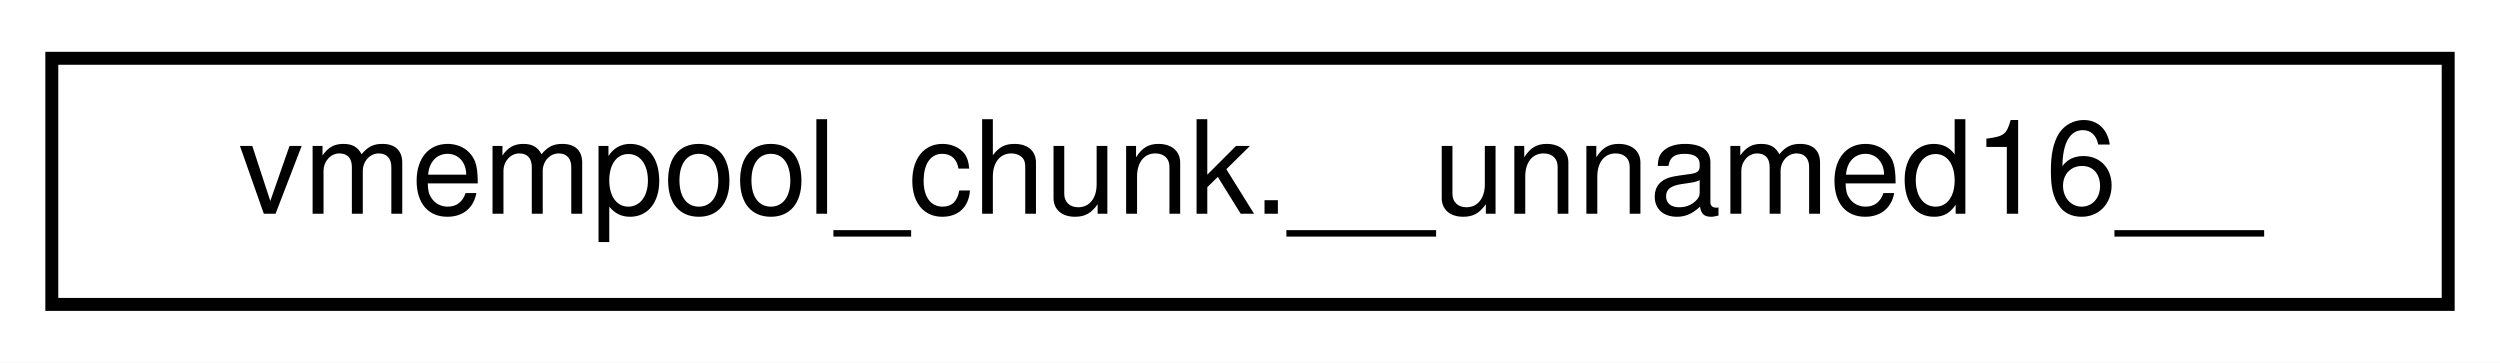
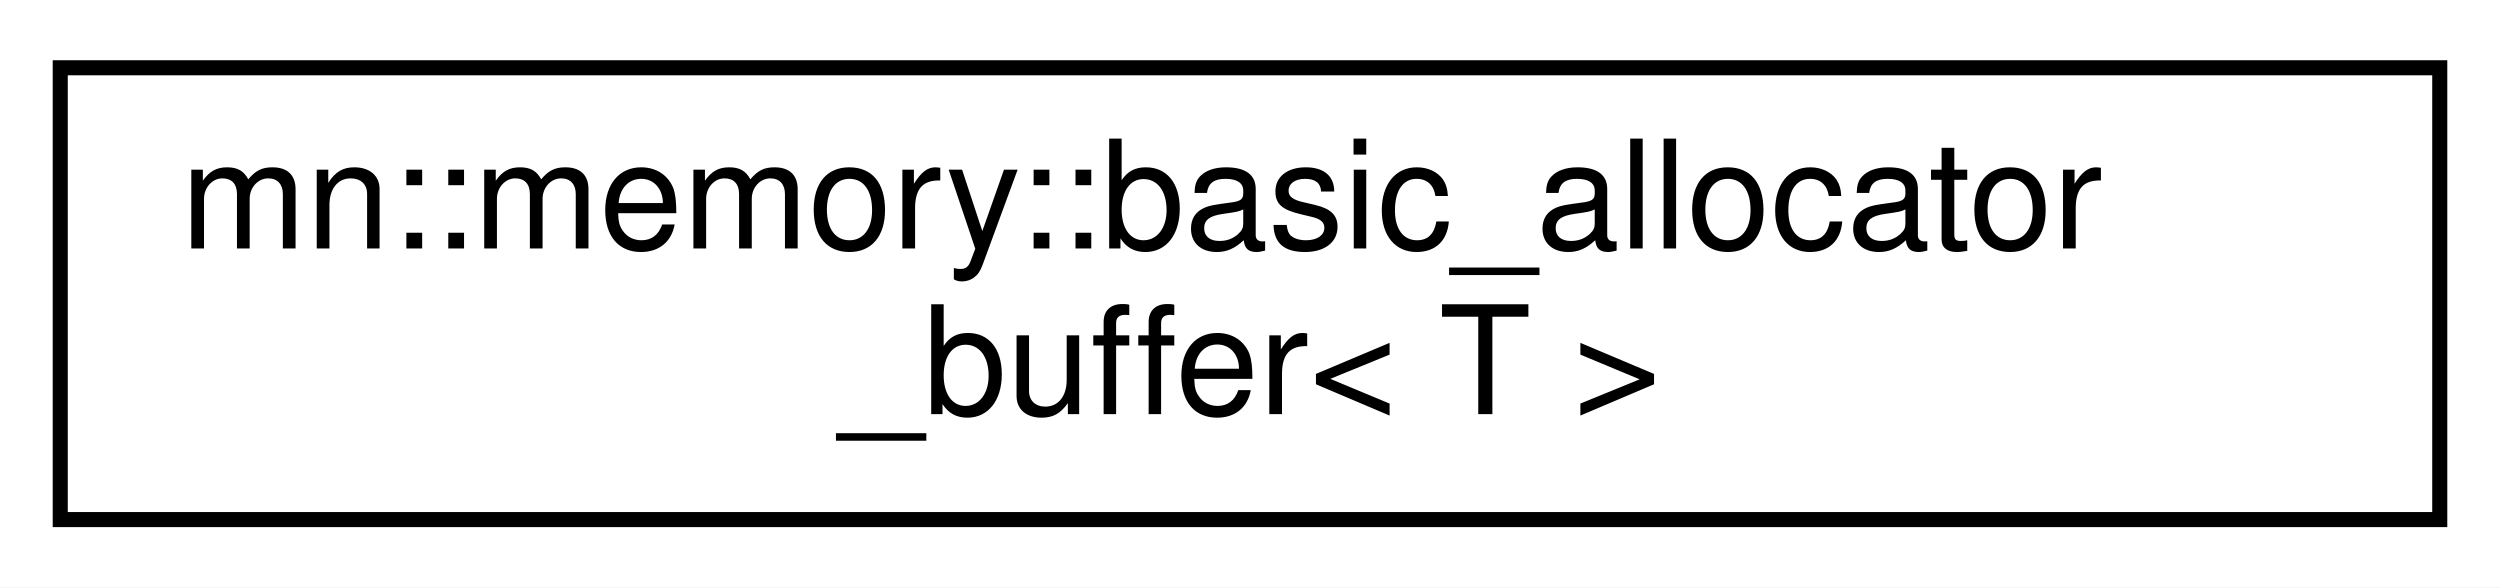
- <svg xmlns="http://www.w3.org/2000/svg" xmlns:xlink="http://www.w3.org/1999/xlink" width="193pt" height="28pt" viewBox="0.00 0.00 193.00 28.00">
-   <g id="graph0" class="graph" transform="scale(1 1) rotate(0) translate(4 24)">
-     <polygon fill="white" stroke="transparent" points="-4,4 -4,-24 189,-24 189,4 -4,4" />
+ <svg xmlns="http://www.w3.org/2000/svg" xmlns:xlink="http://www.w3.org/1999/xlink" width="166pt" height="39pt" viewBox="0.00 0.00 166.00 39.00">
+   <g id="graph0" class="graph" transform="scale(1 1) rotate(0) translate(4 35)">
+     <polygon fill="white" stroke="transparent" points="-4,4 -4,-35 162,-35 162,4 -4,4" />
    <g id="node1" class="node">
      <g id="a_node1">
-         <a xlink:href="test-ccc_2mn__basic__mempool_8hpp.html#unionvmempool__chunk_8____unnamed16____" target="_top" xlink:title=" ">
-           <polygon fill="white" stroke="black" points="0,-0.5 0,-19.5 185,-19.5 185,-0.5 0,-0.5" />
-           <text text-anchor="middle" x="92.5" y="-7.5" font-family="Helvetica,sans-Serif" font-size="10.00">vmempool_chunk.__unnamed16__</text>
+         <a xlink:href="classmn_1_1memory_1_1basic__allocator__buffer.html" target="_top" xlink:title="buffer based allocator.">
+           <polygon fill="white" stroke="black" points="0,-0.5 0,-30.5 158,-30.5 158,-0.5 0,-0.5" />
+           <text text-anchor="start" x="8" y="-18.5" font-family="Helvetica,sans-Serif" font-size="10.00">mn::memory::basic_allocator</text>
+           <text text-anchor="middle" x="79" y="-7.5" font-family="Helvetica,sans-Serif" font-size="10.00">_buffer&lt; T &gt;</text>
        </a>
      </g>
    </g>
  </g>
</svg>
